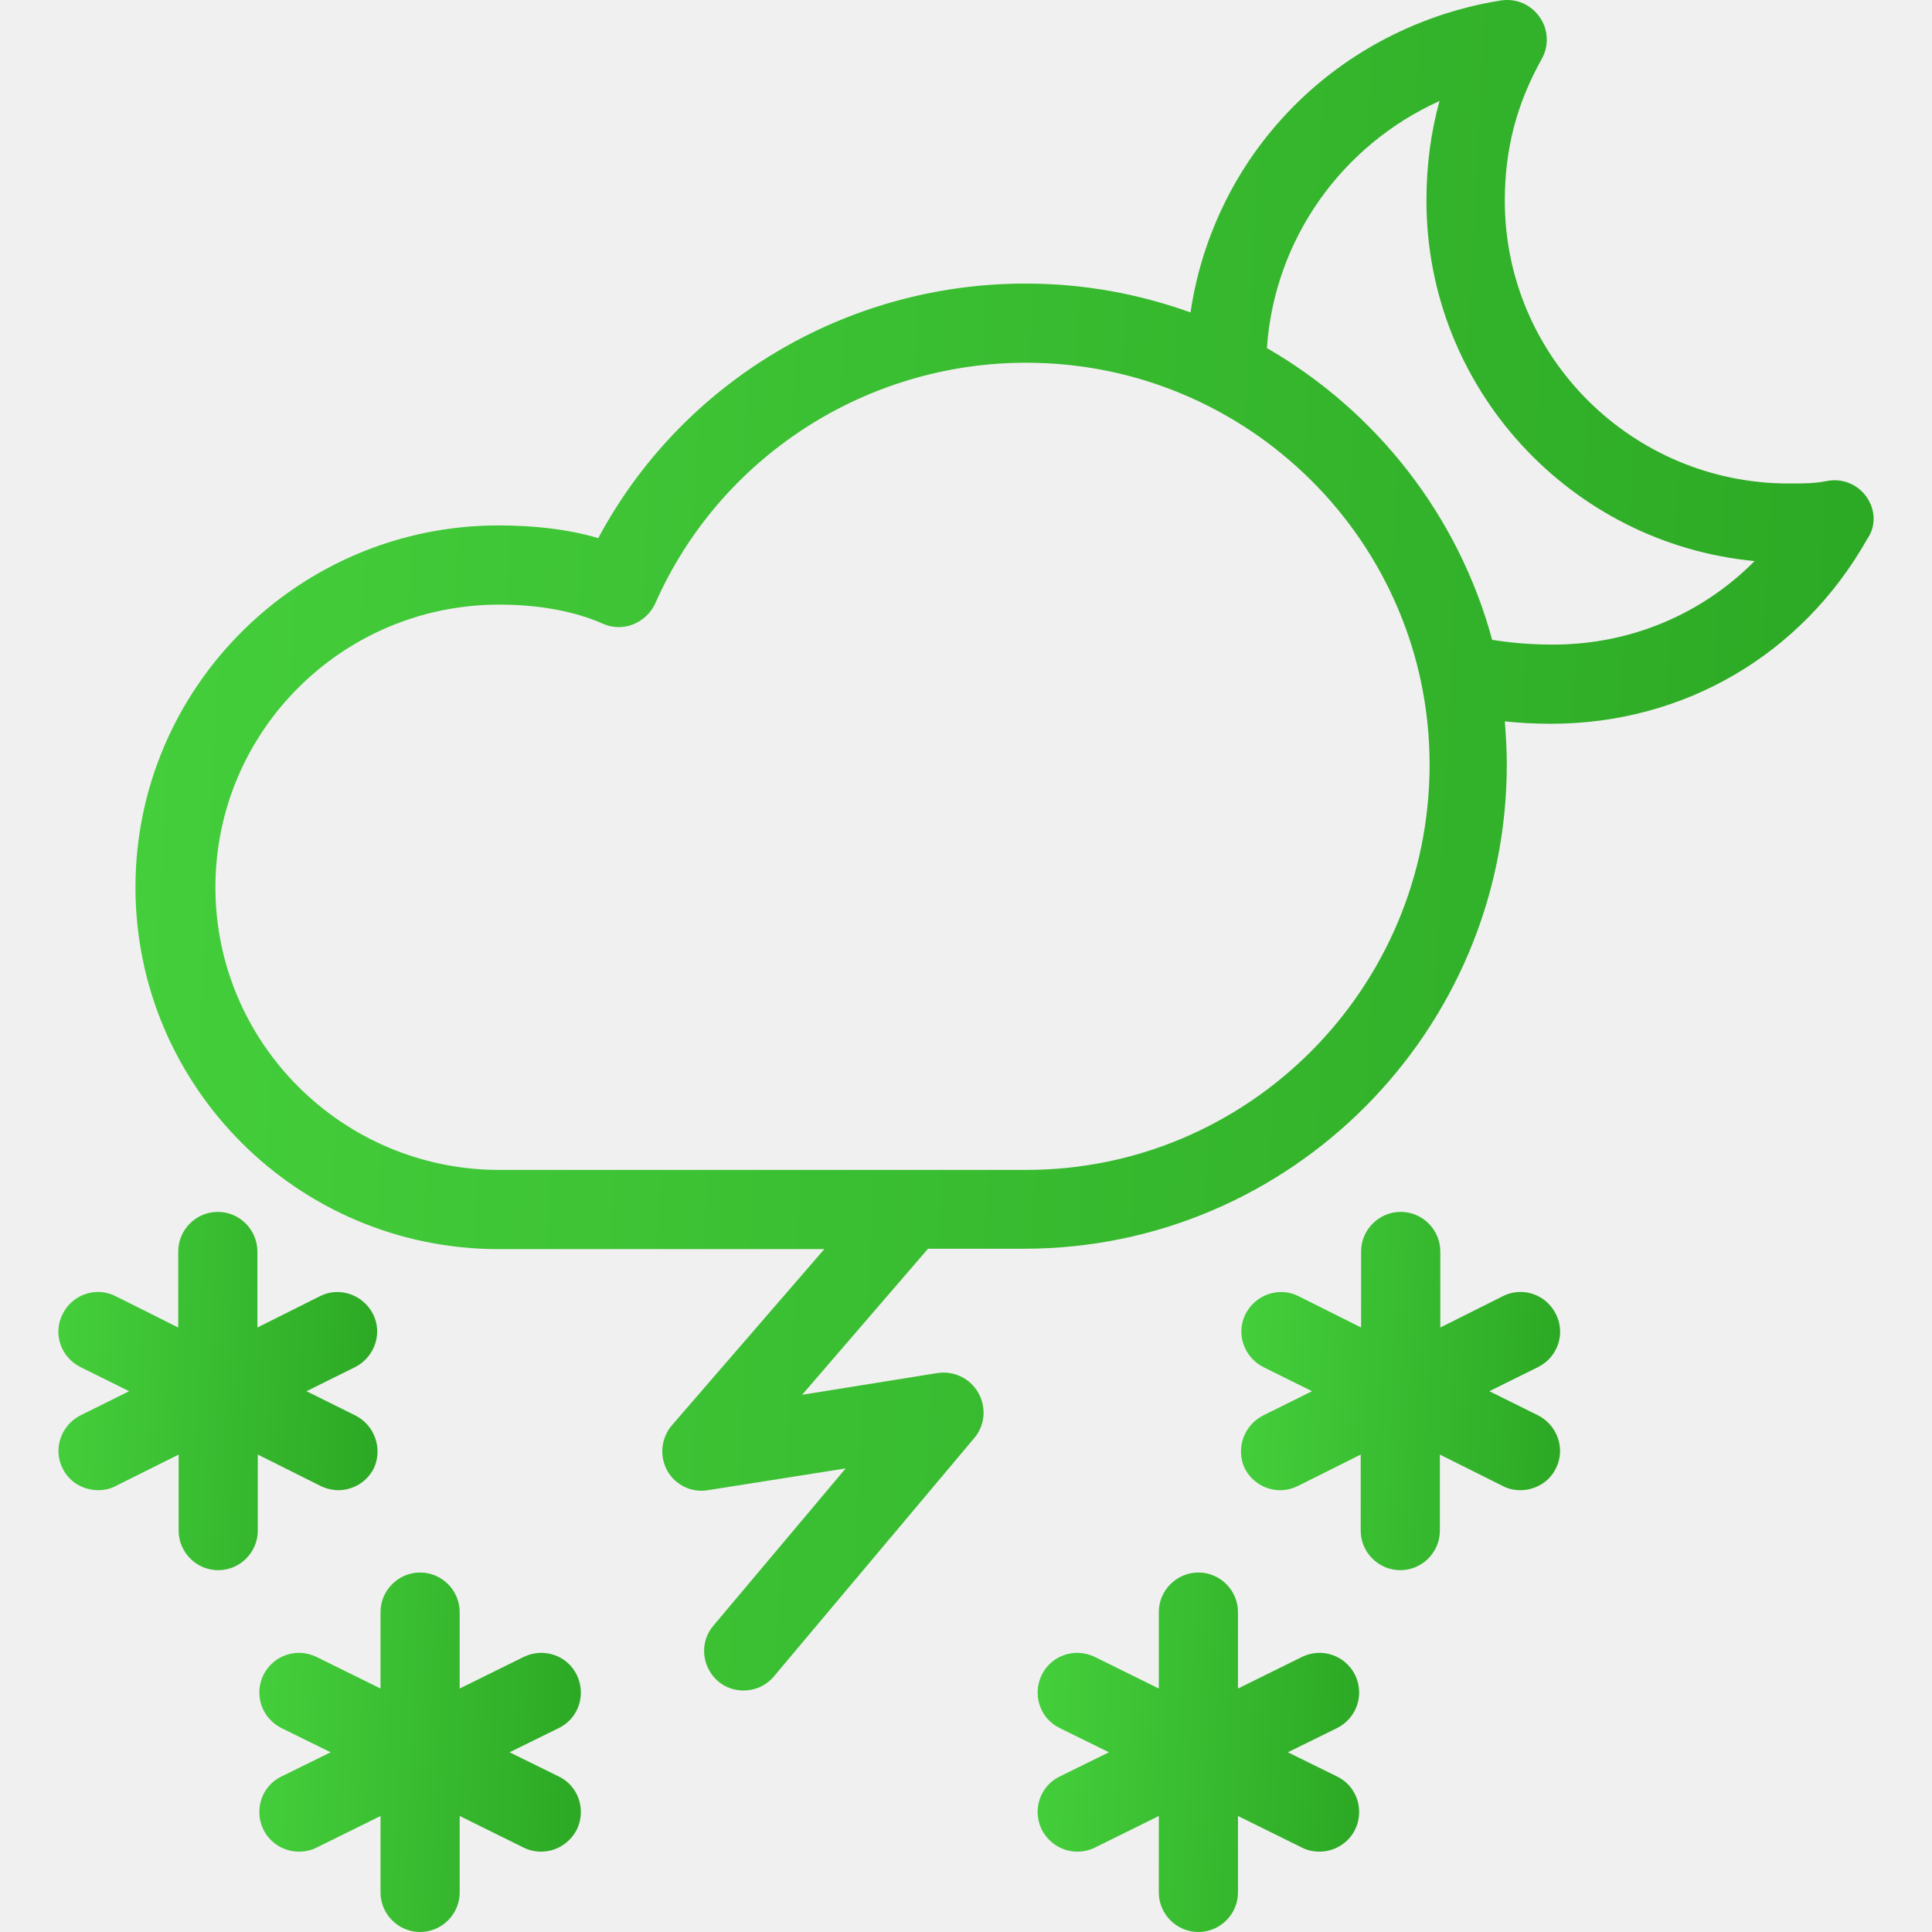
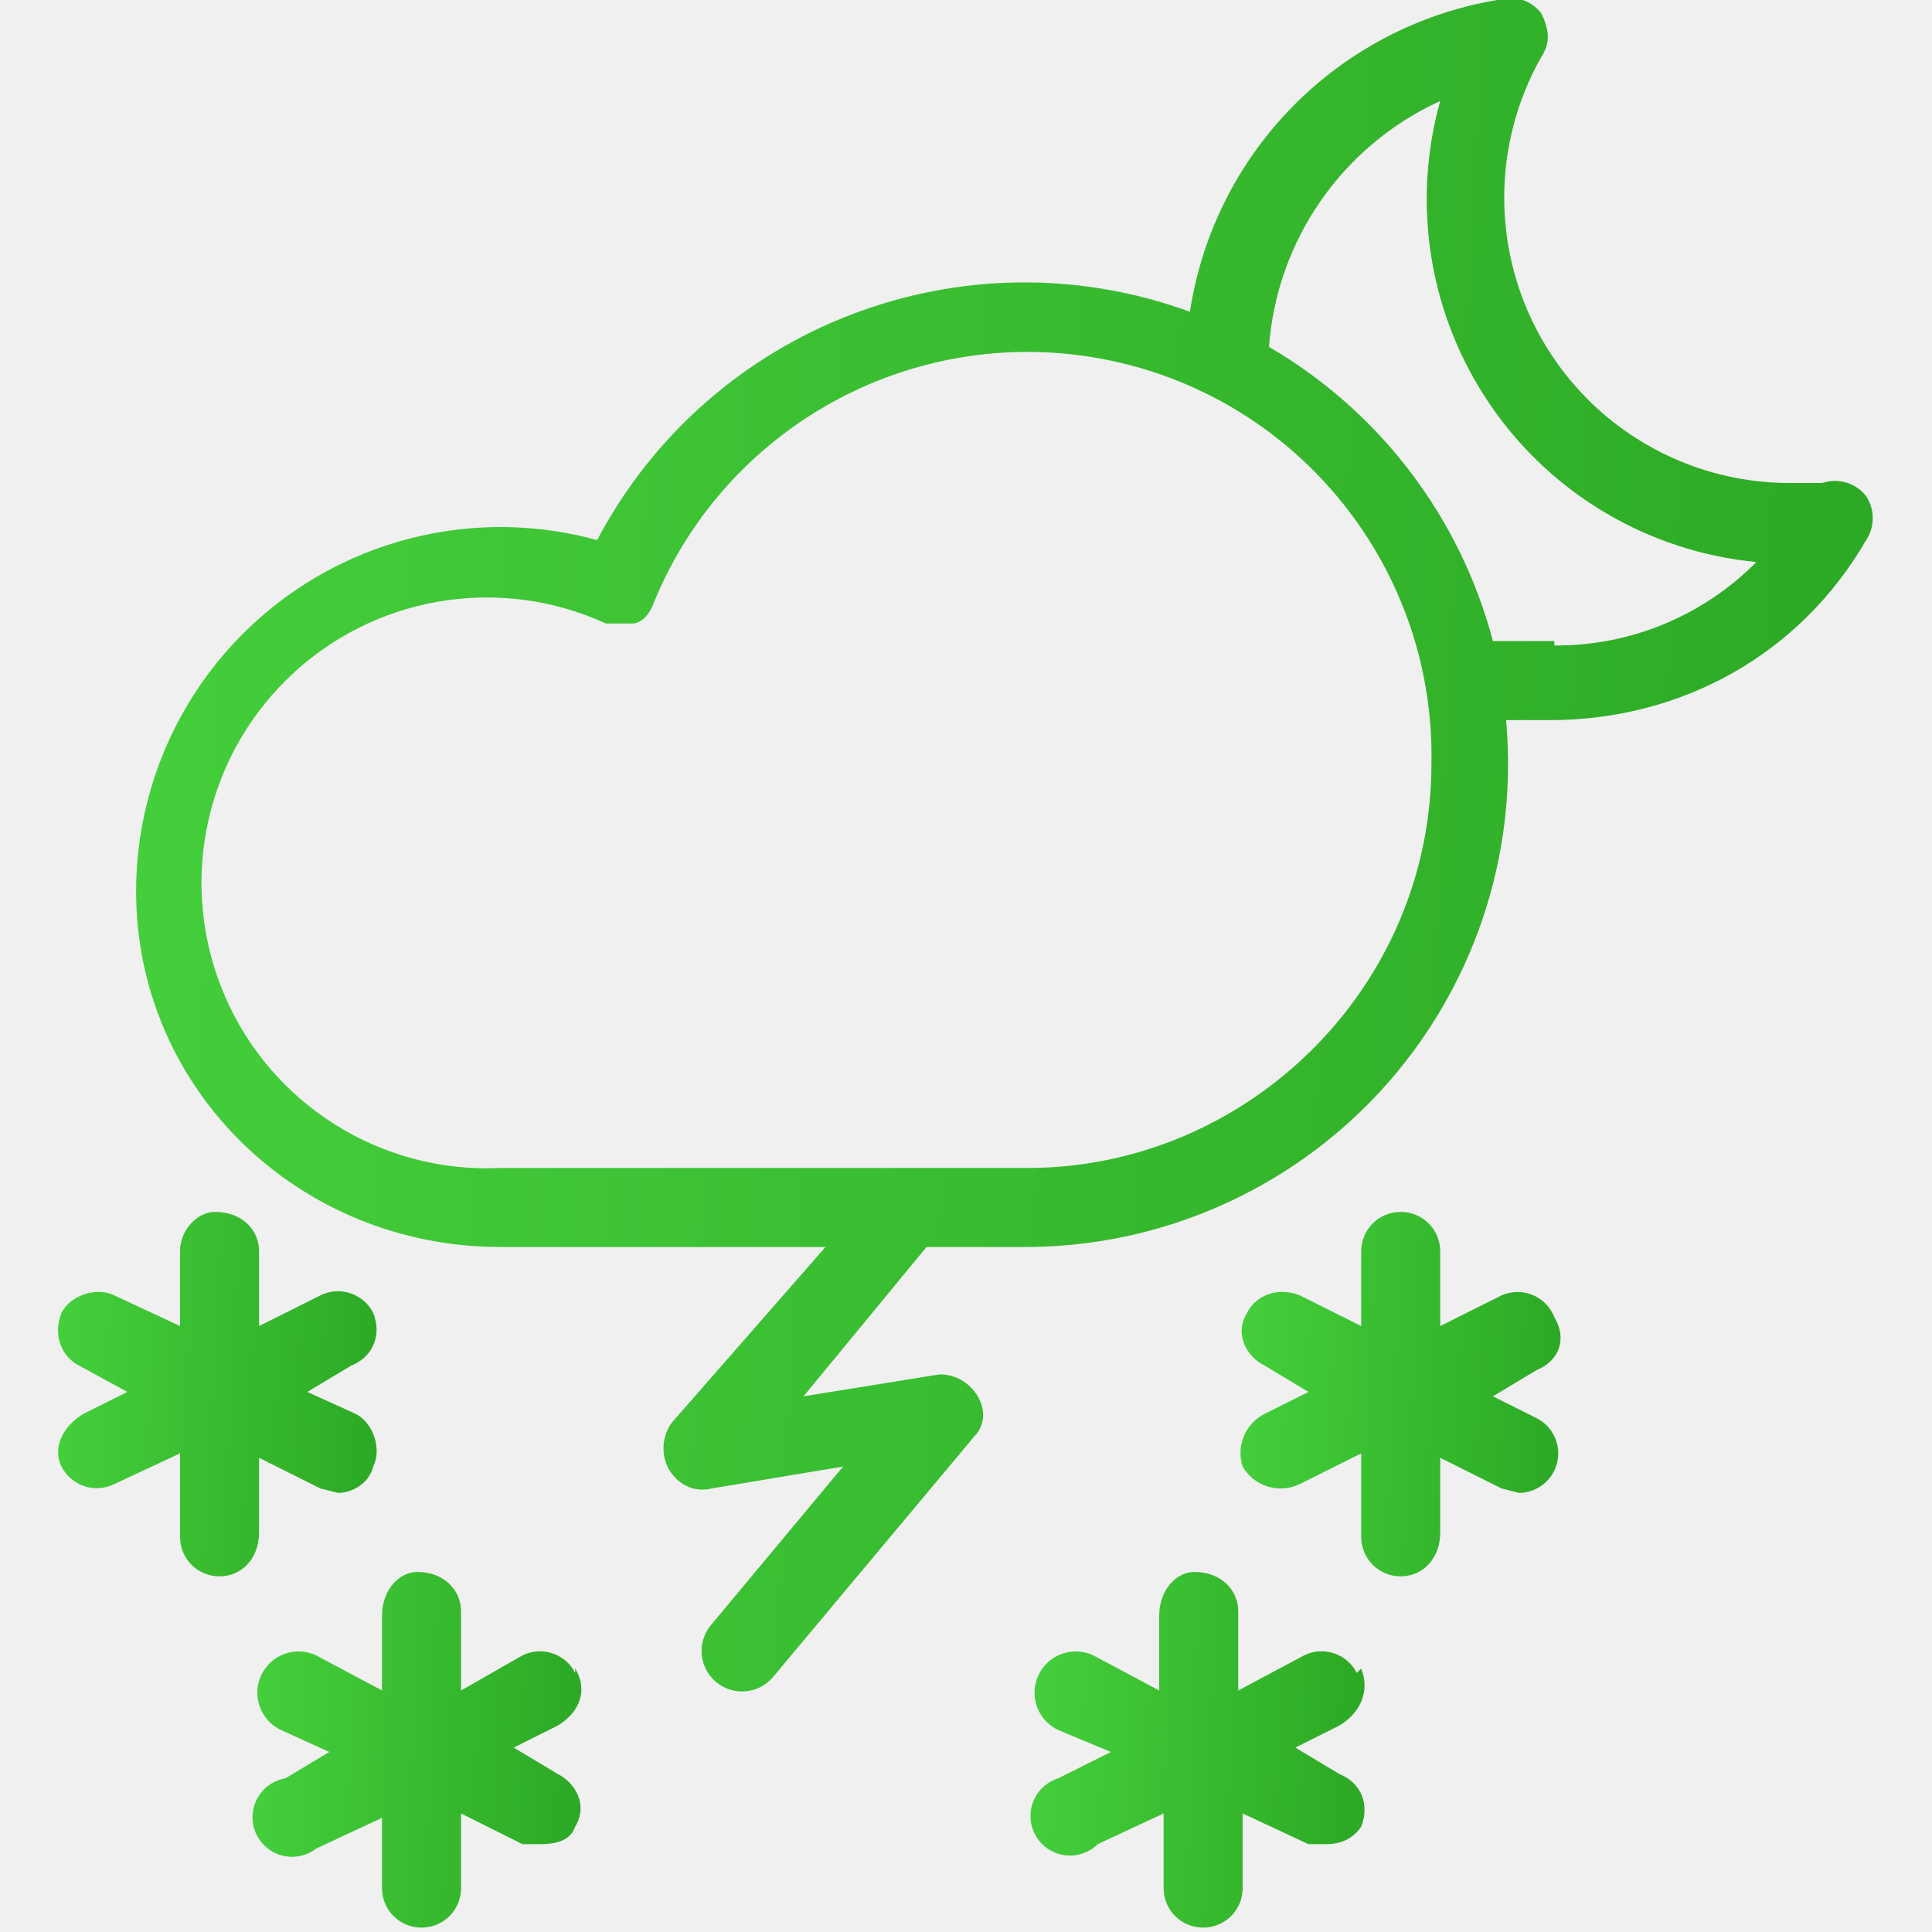
- <svg xmlns="http://www.w3.org/2000/svg" width="44" height="44" viewBox="0 0 44 44" fill="none">
+ <svg width="44" height="44" fill="none">
  <g clip-path="url(#clip0)">
-     <path d="M35.434 29.926C35.209 29.475 34.668 29.295 34.226 29.52L32.802 30.233V28.502C32.802 28.006 32.396 27.6 31.9 27.6C31.404 27.6 30.998 28.006 30.998 28.502V30.233L29.574 29.52C29.132 29.295 28.591 29.484 28.366 29.926C28.14 30.368 28.33 30.909 28.771 31.134L29.88 31.684L28.771 32.234C28.321 32.46 28.14 33.001 28.348 33.442C28.51 33.758 28.826 33.938 29.159 33.938C29.294 33.938 29.439 33.902 29.565 33.839L30.989 33.127V34.858C30.989 35.354 31.395 35.76 31.891 35.76C32.387 35.76 32.792 35.354 32.792 34.858V33.127L34.217 33.839C34.352 33.911 34.487 33.938 34.623 33.938C34.956 33.938 35.281 33.758 35.434 33.442C35.66 33.001 35.47 32.46 35.029 32.234L33.919 31.684L35.029 31.134C35.479 30.909 35.66 30.368 35.434 29.926Z" fill="url(#paint0_linear)" />
-     <path d="M30.863 38.149C30.638 37.698 30.106 37.517 29.655 37.734L28.194 38.455V36.715C28.194 36.219 27.789 35.813 27.293 35.813C26.797 35.813 26.391 36.219 26.391 36.715V38.455L24.931 37.734C24.48 37.517 23.939 37.698 23.723 38.149C23.506 38.599 23.686 39.14 24.137 39.357L25.255 39.907L24.137 40.457C23.686 40.673 23.506 41.214 23.723 41.665C23.885 41.98 24.2 42.17 24.534 42.17C24.669 42.17 24.804 42.143 24.931 42.08L26.391 41.358V43.098C26.391 43.594 26.797 44 27.293 44C27.789 44 28.194 43.594 28.194 43.098V41.358L29.655 42.08C29.781 42.143 29.916 42.17 30.052 42.17C30.385 42.17 30.71 41.98 30.863 41.665C31.079 41.214 30.899 40.673 30.448 40.457L29.33 39.907L30.448 39.357C30.899 39.131 31.079 38.599 30.863 38.149Z" fill="url(#paint1_linear)" />
-     <path d="M7.701 33.938C8.035 33.938 8.35 33.758 8.513 33.442C8.72 33.001 8.54 32.46 8.089 32.234L6.98 31.684L8.089 31.134C8.531 30.909 8.72 30.368 8.495 29.926C8.269 29.484 7.728 29.295 7.286 29.52L5.862 30.233V28.502C5.862 28.006 5.456 27.6 4.96 27.6C4.464 27.6 4.059 28.006 4.059 28.502V30.233L2.634 29.52C2.192 29.295 1.651 29.475 1.426 29.926C1.201 30.368 1.381 30.909 1.832 31.134L2.941 31.684L1.832 32.234C1.39 32.46 1.201 33.001 1.426 33.442C1.579 33.758 1.904 33.938 2.237 33.938C2.373 33.938 2.508 33.911 2.643 33.839L4.068 33.127V34.858C4.068 35.354 4.473 35.76 4.969 35.76C5.465 35.76 5.871 35.354 5.871 34.858V33.127L7.295 33.839C7.422 33.902 7.566 33.938 7.701 33.938Z" fill="url(#paint2_linear)" />
-     <path d="M13.138 38.149C12.921 37.698 12.38 37.517 11.93 37.734L10.469 38.455V36.715C10.469 36.219 10.063 35.813 9.567 35.813C9.072 35.813 8.666 36.219 8.666 36.715V38.455L7.205 37.734C6.754 37.517 6.223 37.698 5.997 38.149C5.781 38.599 5.961 39.131 6.412 39.357L7.53 39.907L6.412 40.457C5.961 40.673 5.781 41.214 5.997 41.665C6.15 41.98 6.475 42.17 6.809 42.17C6.944 42.17 7.079 42.143 7.205 42.08L8.666 41.358V43.098C8.666 43.594 9.072 44 9.567 44C10.063 44 10.469 43.594 10.469 43.098V41.358L11.93 42.08C12.056 42.143 12.191 42.17 12.326 42.17C12.66 42.17 12.976 41.98 13.138 41.665C13.354 41.214 13.174 40.673 12.723 40.457L11.605 39.907L12.723 39.357C13.174 39.14 13.354 38.599 13.138 38.149Z" fill="url(#paint3_linear)" />
-     <path d="M42.503 11.308C42.295 11.02 41.944 10.884 41.592 10.957C41.313 11.011 41.087 11.011 40.736 11.011C37.174 11.011 34.271 8.126 34.271 4.573C34.271 3.392 34.542 2.364 35.11 1.346C35.281 1.048 35.263 0.669 35.065 0.39C34.866 0.101 34.524 -0.043 34.181 0.011C32.197 0.327 30.385 1.328 29.087 2.824C28.032 4.032 27.347 5.529 27.113 7.116C25.94 6.692 24.678 6.458 23.353 6.458C19.26 6.458 15.527 8.703 13.625 12.255C12.948 12.056 12.182 11.966 11.353 11.966C6.8 11.966 3.085 15.663 3.085 20.207C3.085 24.751 6.791 28.448 11.353 28.448H18.773L15.302 32.46C15.058 32.748 15.013 33.154 15.193 33.487C15.374 33.821 15.752 34.001 16.122 33.938L19.26 33.442L16.248 37.022C15.924 37.4 15.978 37.968 16.357 38.293C16.528 38.437 16.735 38.5 16.933 38.5C17.195 38.5 17.447 38.392 17.628 38.176L22.19 32.748C22.433 32.46 22.469 32.054 22.28 31.72C22.091 31.387 21.721 31.215 21.351 31.27L18.268 31.765L21.135 28.439H23.326C29.384 28.439 34.316 23.489 34.316 17.412C34.316 17.078 34.298 16.754 34.271 16.429C34.614 16.465 34.965 16.483 35.326 16.483C38.346 16.483 41.033 14.915 42.521 12.282C42.737 11.975 42.71 11.597 42.503 11.308ZM23.371 26.644H11.371C7.809 26.644 4.906 23.759 4.906 20.207C4.906 16.655 7.8 13.77 11.371 13.77C12.281 13.77 13.093 13.923 13.724 14.202C13.94 14.302 14.193 14.31 14.418 14.22C14.643 14.13 14.824 13.959 14.923 13.742C16.392 10.416 19.71 8.261 23.371 8.261C28.438 8.261 32.558 12.363 32.558 17.412C32.558 22.506 28.438 26.644 23.371 26.644ZM35.371 14.68C34.884 14.68 34.434 14.644 33.983 14.572C33.216 11.741 31.341 9.361 28.853 7.927C29.024 5.439 30.566 3.302 32.783 2.301C32.585 3.023 32.486 3.771 32.486 4.573C32.486 8.847 35.768 12.381 39.96 12.778C38.761 13.986 37.138 14.68 35.371 14.68Z" fill="url(#paint4_linear)" />
+     <path d="M35.4 30a.9.9 0 00-1.2-.5l-1.4.7v-1.7c0-.5-.4-.9-.9-.9s-.9.4-.9.9v1.7l-1.4-.7c-.5-.2-1 0-1.2.4-.3.5 0 1 .4 1.2l1 .6-1 .5a1 1 0 00-.5 1.2 1 1 0 001.3.4l1.4-.7V35c0 .5.4.9.9.9s.9-.4.9-1v-1.7l1.4.7.4.1a.9.9 0 00.4-1.7l-1-.5 1-.6c.5-.2.7-.7.4-1.2z" fill="url(#paint0_linear)" />
+     <path d="M30.9 38.1a.9.9 0 00-1.2-.4l-1.5.8v-1.8c0-.5-.4-.9-1-.9-.4 0-.8.4-.8 1v1.7l-1.5-.8a.9.9 0 10-.8 1.7l1.2.5-1.2.6A.9.9 0 1025 42l1.5-.7V43c0 .5.4.9.9.9s.9-.4.9-.9v-1.7l1.5.7h.4c.3 0 .6-.1.8-.4.2-.5 0-1-.5-1.2l-1-.6 1-.5c.5-.3.7-.8.5-1.3z" fill="url(#paint1_linear)" />
+     <path d="M7.7 34c.3 0 .7-.2.8-.6.2-.4 0-1-.4-1.2L7 31.7l1-.6c.5-.2.7-.7.5-1.2a.9.9 0 00-1.2-.4l-1.4.7v-1.7c0-.5-.4-.9-1-.9-.4 0-.8.4-.8.9v1.7l-1.5-.7c-.4-.2-1 0-1.2.4-.2.5 0 1 .4 1.2l1.1.6-1 .5c-.5.3-.7.8-.5 1.2a.9.9 0 001.2.4l1.5-.7V35c0 .5.4.9.9.9s.9-.4.9-1v-1.7l1.4.7.4.1z" fill="url(#paint2_linear)" />
+     <path d="M13.1 38.1a.9.9 0 00-1.2-.4l-1.4.8v-1.8c0-.5-.4-.9-1-.9-.4 0-.8.4-.8 1v1.7l-1.5-.8a.9.9 0 00-.8 1.7l1.1.5-1 .6a.9.9 0 10.7 1.6l1.5-.7V43c0 .5.4.9.9.9s.9-.4.9-.9v-1.7l1.4.7h.4c.4 0 .7-.1.8-.4.3-.5 0-1-.4-1.2l-1-.6 1-.5c.5-.3.7-.8.4-1.3z" fill="url(#paint3_linear)" />
+     <path d="M42.5 11.3a.9.9 0 00-1-.3h-.8a6.5 6.5 0 01-5.6-9.7c.2-.3.2-.6 0-1a.9.9 0 00-1-.3 8.5 8.5 0 00-7 7.1 11 11 0 00-13.5 5.2 8.3 8.3 0 00-10.5 8c0 4.5 3.7 8.1 8.3 8.1h7.4l-3.5 4a1 1 0 00-.1 1c.2.4.6.6 1 .5l3-.5-3 3.6a.9.9 0 101.4 1.2l4.6-5.5c.2-.2.3-.6 0-1a1 1 0 00-.8-.4l-3.1.5 2.8-3.4h2.2a11 11 0 0011-12h1c3 0 5.7-1.5 7.2-4.1.2-.3.2-.7 0-1zM23.4 26.6h-12a6.5 6.5 0 112.4-12.4h.6c.2 0 .4-.2.5-.5a9.2 9.2 0 0117.7 3.7c0 5.1-4.2 9.2-9.2 9.2zm12-12H34a11 11 0 00-5.1-6.7 6.7 6.7 0 013.9-5.6A8.3 8.3 0 0040 12.8a6.4 6.4 0 01-4.6 1.9z" fill="url(#paint4_linear)" />
  </g>
  <defs>
-     <linearGradient id="paint0_linear" x1="35.531" y1="35.76" x2="27.919" y2="35.426" gradientUnits="userSpaceOnUse">
-       <stop stop-color="#2CA824" />
+     <linearGradient id="paint0_linear" x1="35.5" y1="35.8" x2="27.9" y2="35.4" gradientUnits="userSpaceOnUse">
+       <stop offset="0" stop-color="#2CA824" />
      <stop offset="1" stop-color="#45CF3C" />
    </linearGradient>
-     <linearGradient id="paint1_linear" x1="30.954" y1="44" x2="23.286" y2="43.663" gradientUnits="userSpaceOnUse">
-       <stop stop-color="#2CA824" />
+     <linearGradient id="paint1_linear" x1="31" y1="44" x2="23.3" y2="43.7" gradientUnits="userSpaceOnUse">
+       <stop offset="0" stop-color="#2CA824" />
      <stop offset="1" stop-color="#45CF3C" />
    </linearGradient>
-     <linearGradient id="paint2_linear" x1="8.598" y1="35.76" x2="0.986" y2="35.426" gradientUnits="userSpaceOnUse">
-       <stop stop-color="#2CA824" />
+     <linearGradient id="paint2_linear" x1="8.6" y1="35.8" x2="1" y2="35.4" gradientUnits="userSpaceOnUse">
+       <stop offset="0" stop-color="#2CA824" />
      <stop offset="1" stop-color="#45CF3C" />
    </linearGradient>
-     <linearGradient id="paint3_linear" x1="13.229" y1="44" x2="5.56" y2="43.663" gradientUnits="userSpaceOnUse">
-       <stop stop-color="#2CA824" />
+     <linearGradient id="paint3_linear" x1="13.2" y1="44" x2="5.6" y2="43.7" gradientUnits="userSpaceOnUse">
+       <stop offset="0" stop-color="#2CA824" />
      <stop offset="1" stop-color="#45CF3C" />
    </linearGradient>
-     <linearGradient id="paint4_linear" x1="42.671" y1="38.5" x2="1.244" y2="36.405" gradientUnits="userSpaceOnUse">
-       <stop stop-color="#2CA824" />
+     <linearGradient id="paint4_linear" x1="42.7" y1="38.5" x2="1.2" y2="36.4" gradientUnits="userSpaceOnUse">
+       <stop offset="0" stop-color="#2CA824" />
      <stop offset="1" stop-color="#45CF3C" />
    </linearGradient>
    <clipPath id="clip0">
-       <rect width="44" height="44" fill="white" />
+       <path fill="#fff" d="M0 0h44v44H0z" />
    </clipPath>
  </defs>
</svg>
